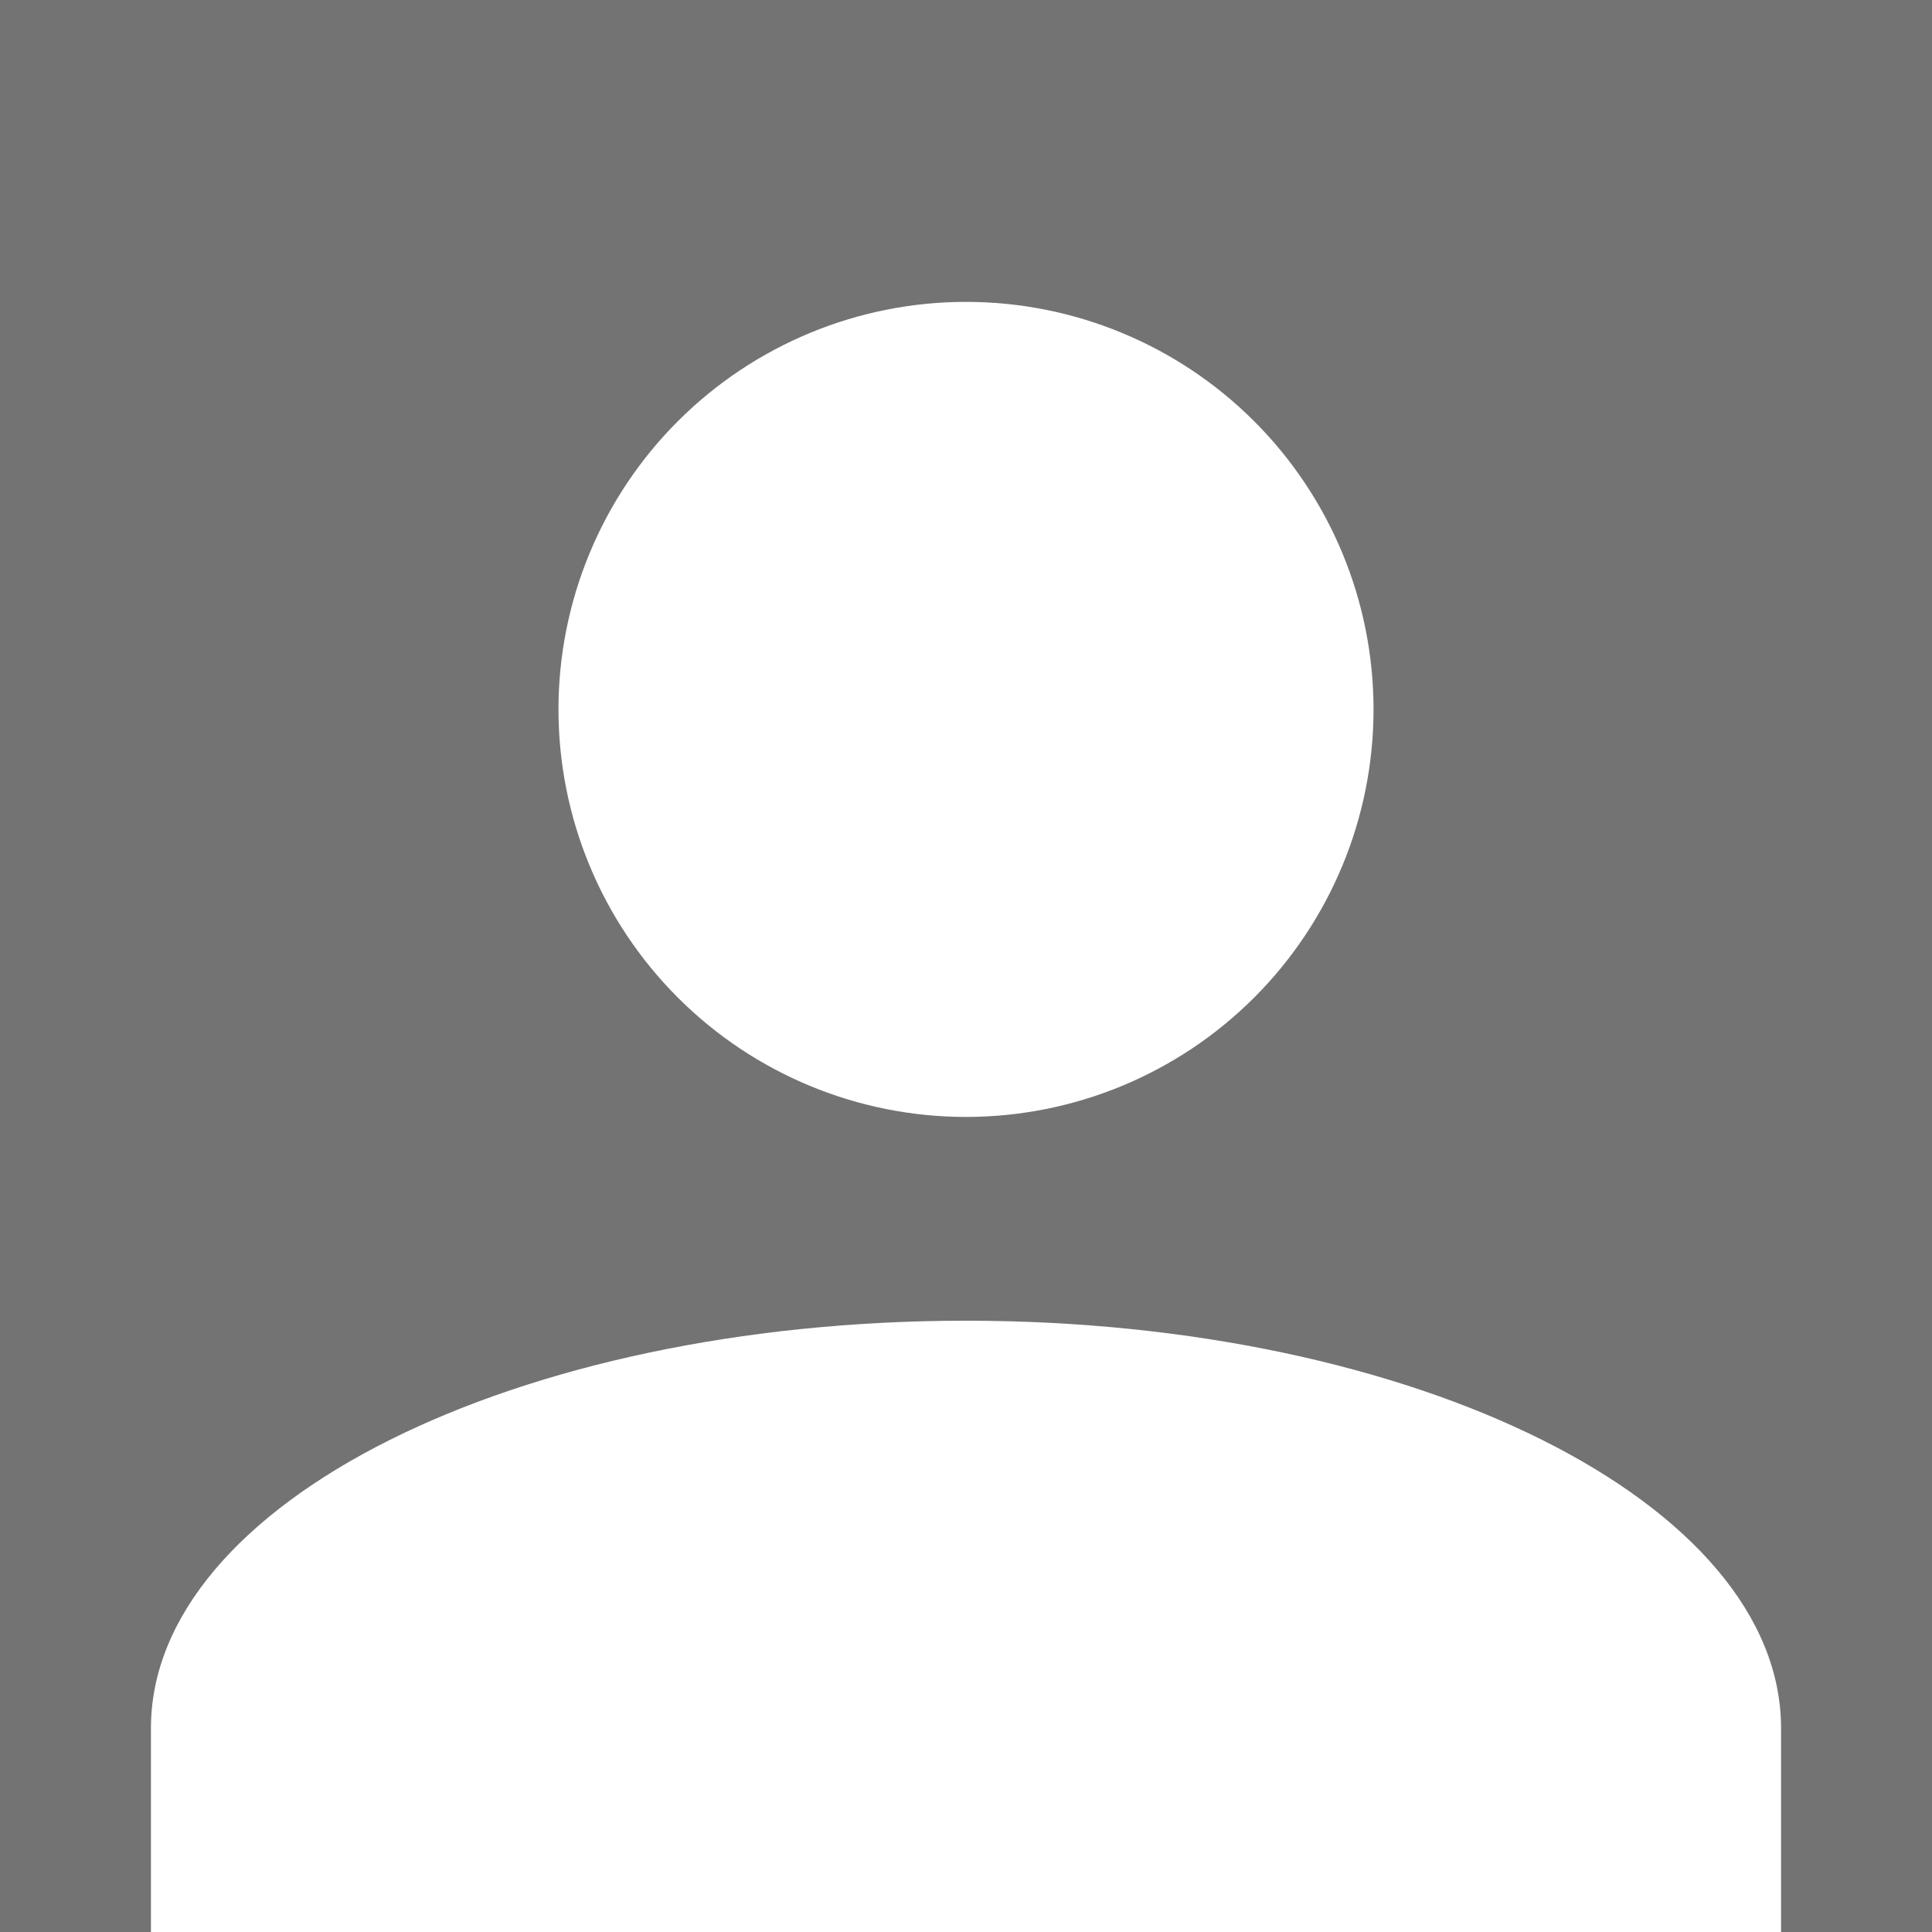
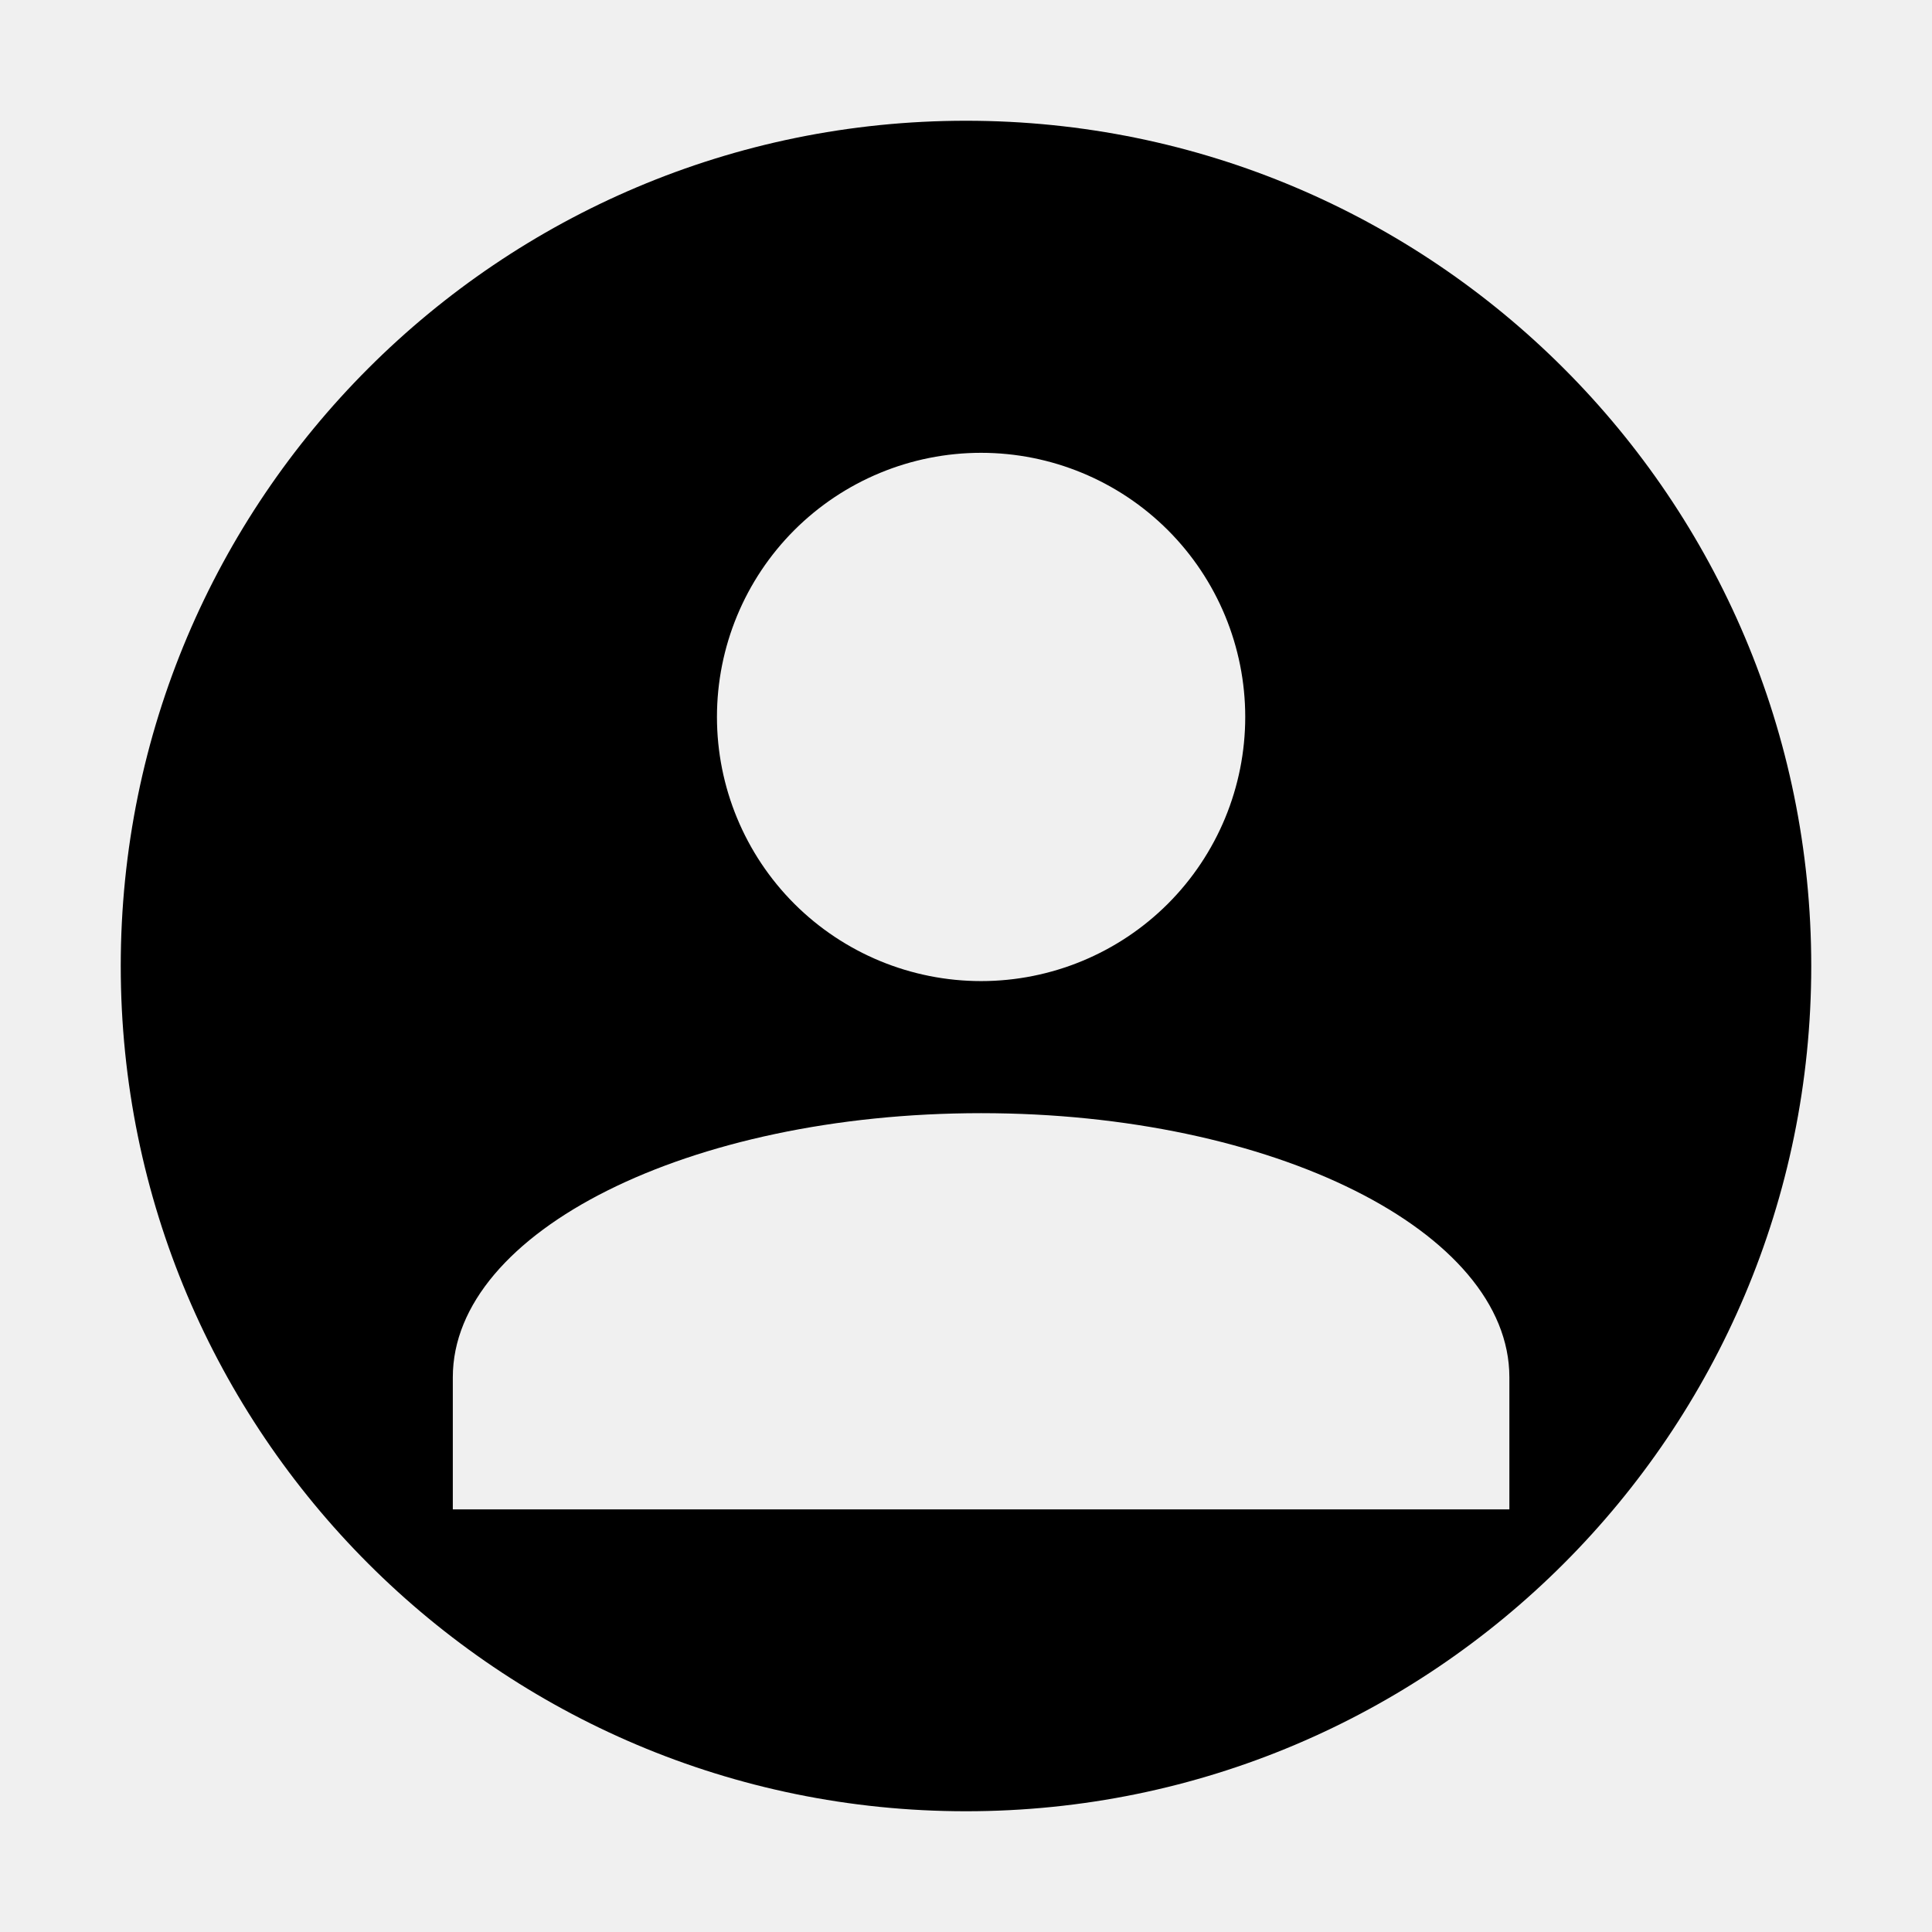
<svg xmlns="http://www.w3.org/2000/svg" width="64" height="64" viewBox="0 0 64 64" fill="none">
-   <rect width="64" height="64" fill="#737373" />
-   <path d="M32 10C35.58 10 39.014 11.422 41.546 13.954C44.078 16.486 45.5 19.92 45.5 23.5C45.5 27.08 44.078 30.514 41.546 33.046C39.014 35.578 35.58 37 32 37C28.42 37 24.986 35.578 22.454 33.046C19.922 30.514 18.5 27.08 18.5 23.5C18.5 19.92 19.922 16.486 22.454 13.954C24.986 11.422 28.42 10 32 10ZM32 43.75C46.917 43.75 59 49.791 59 57.25V64H5V57.25C5 49.791 17.082 43.75 32 43.75Z" fill="white" />
+   <path d="M32 4C47.464 4 60 16.536 60 32C60 47.464 47.464 60 32 60C16.536 60 4 47.464 4 32C4 16.536 16.536 4 32 4ZM32.5 36.875C22.831 36.875 15 40.791 15 45.625V50H50V45.625C50 40.791 42.169 36.875 32.5 36.875ZM32.5 15C30.179 15 27.953 15.922 26.312 17.562C24.672 19.203 23.75 21.429 23.75 23.75C23.75 26.071 24.672 28.297 26.312 29.938C27.953 31.578 30.179 32.5 32.5 32.5C34.821 32.5 37.047 31.578 38.688 29.938C40.328 28.297 41.25 26.071 41.25 23.75C41.25 21.429 40.328 19.203 38.688 17.562C37.047 15.922 34.821 15 32.5 15Z" fill="currentColor" />
</svg>
